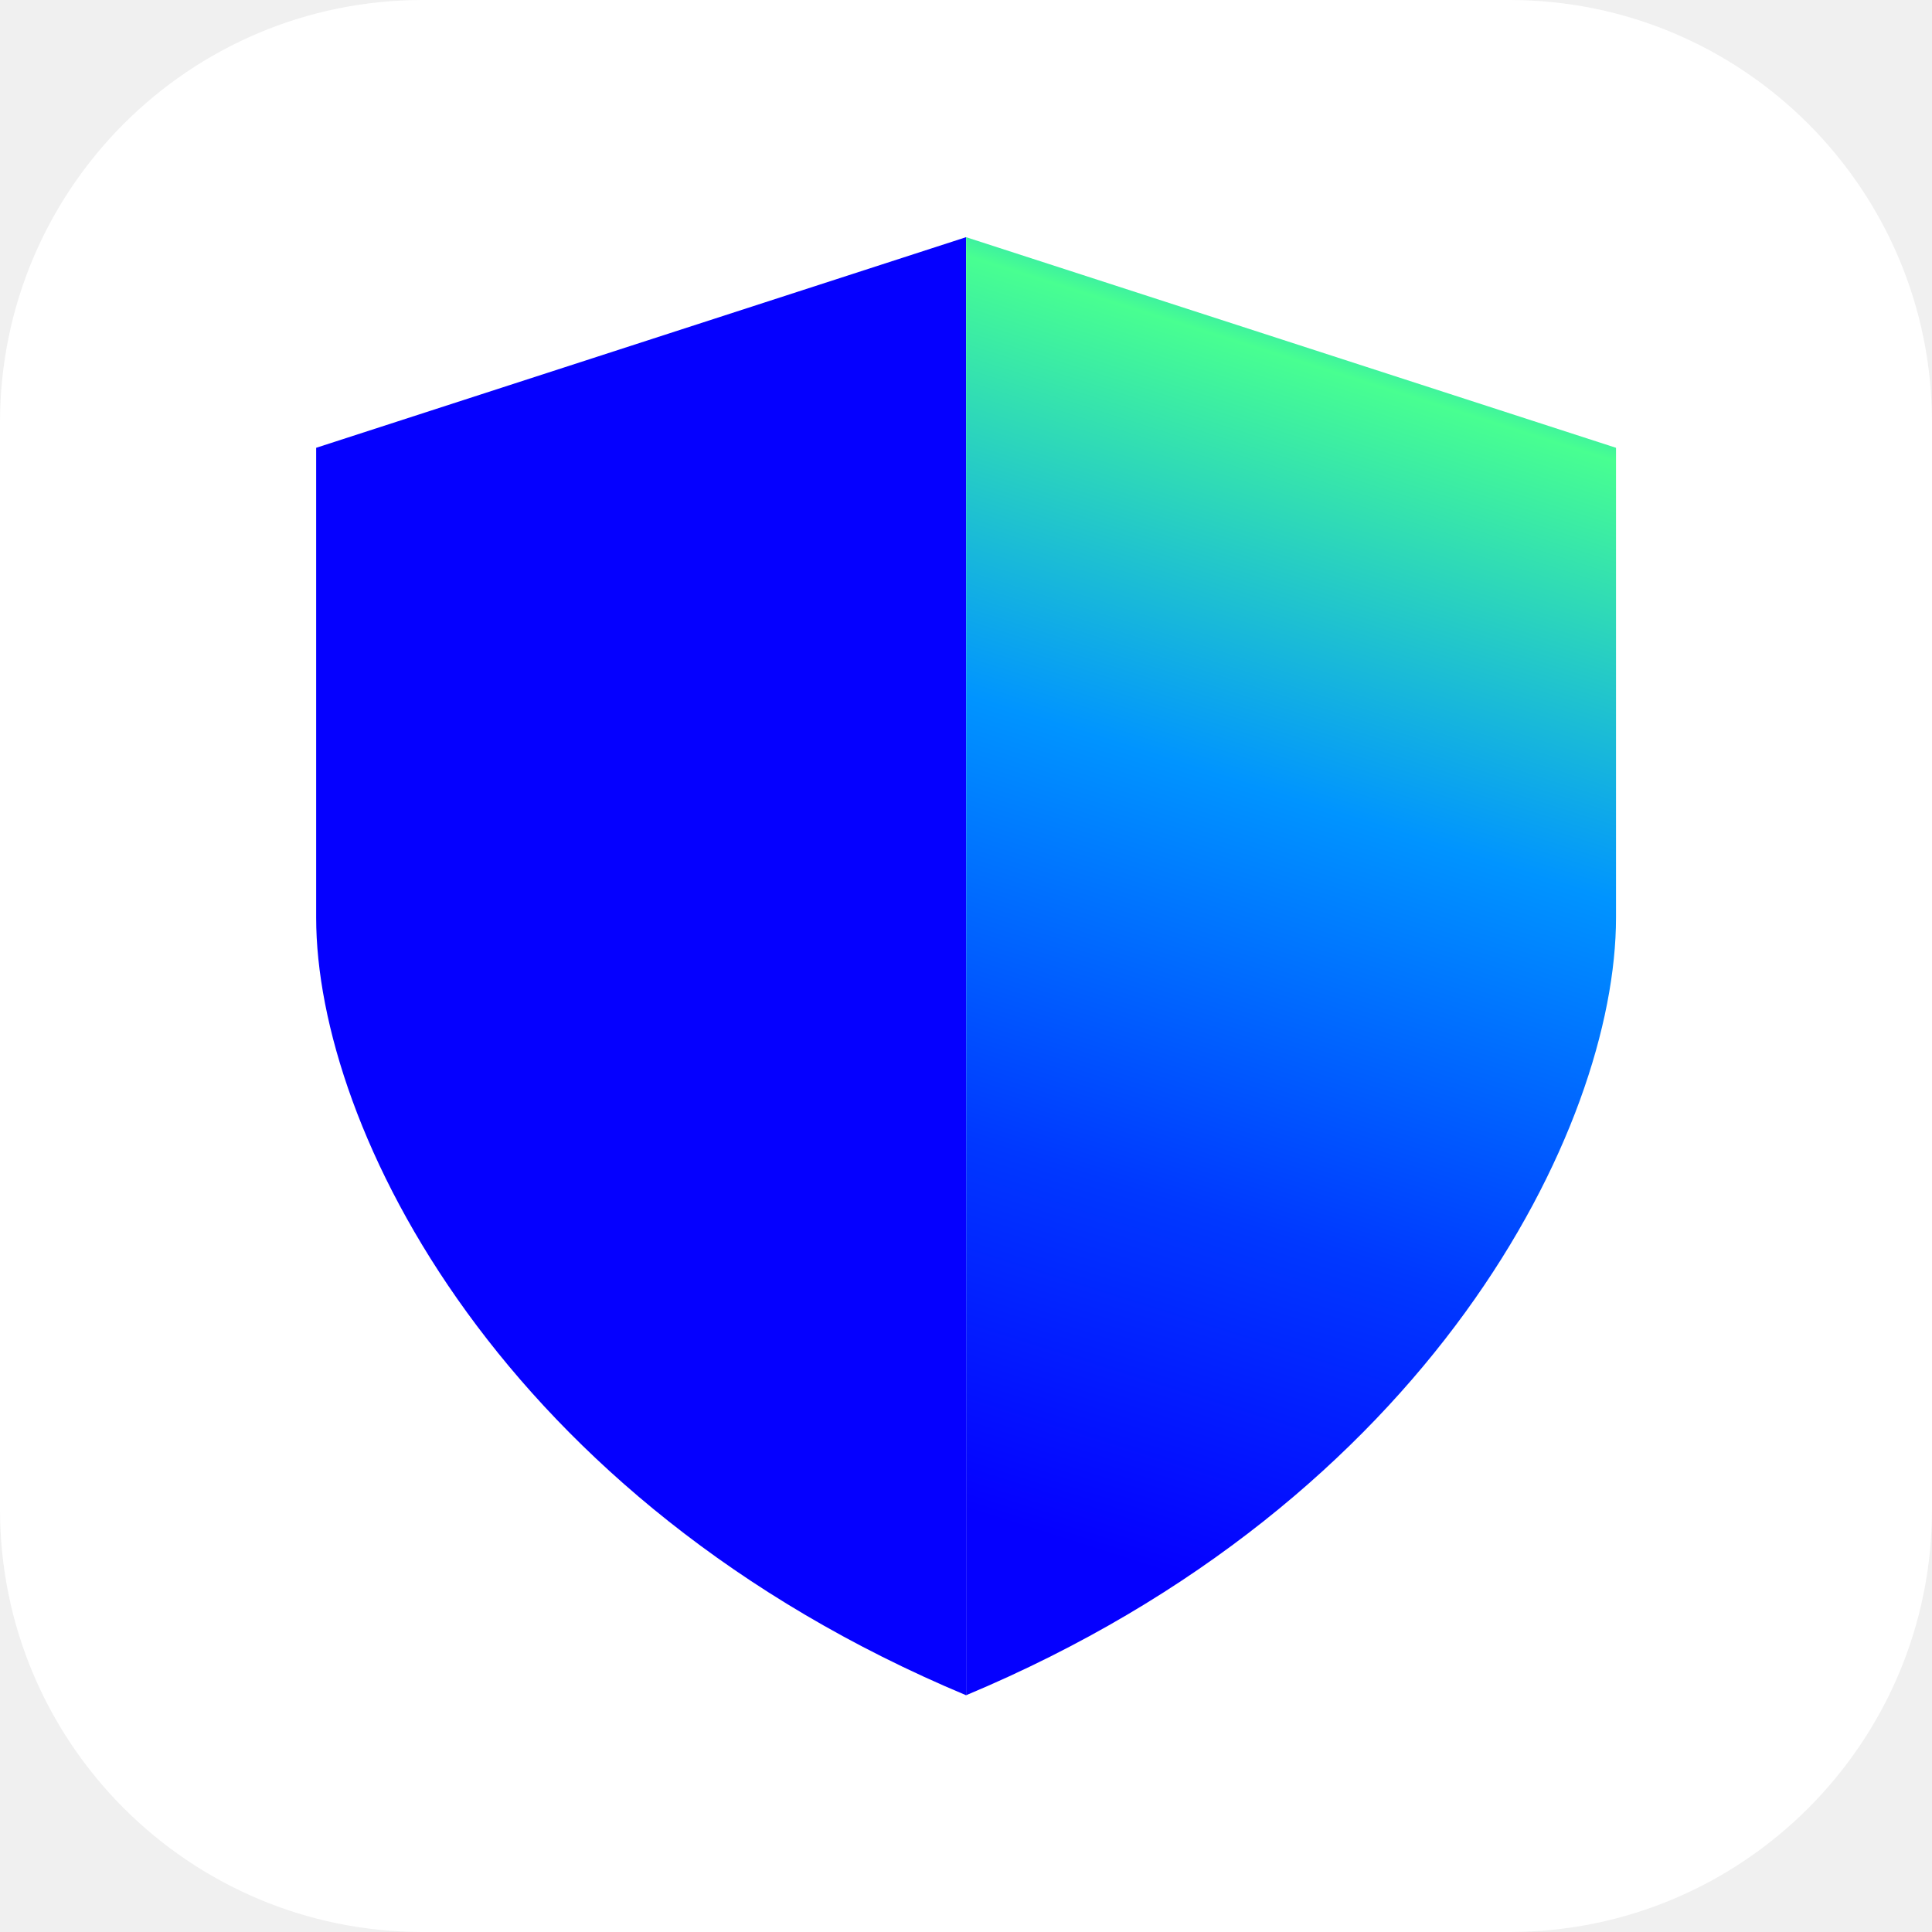
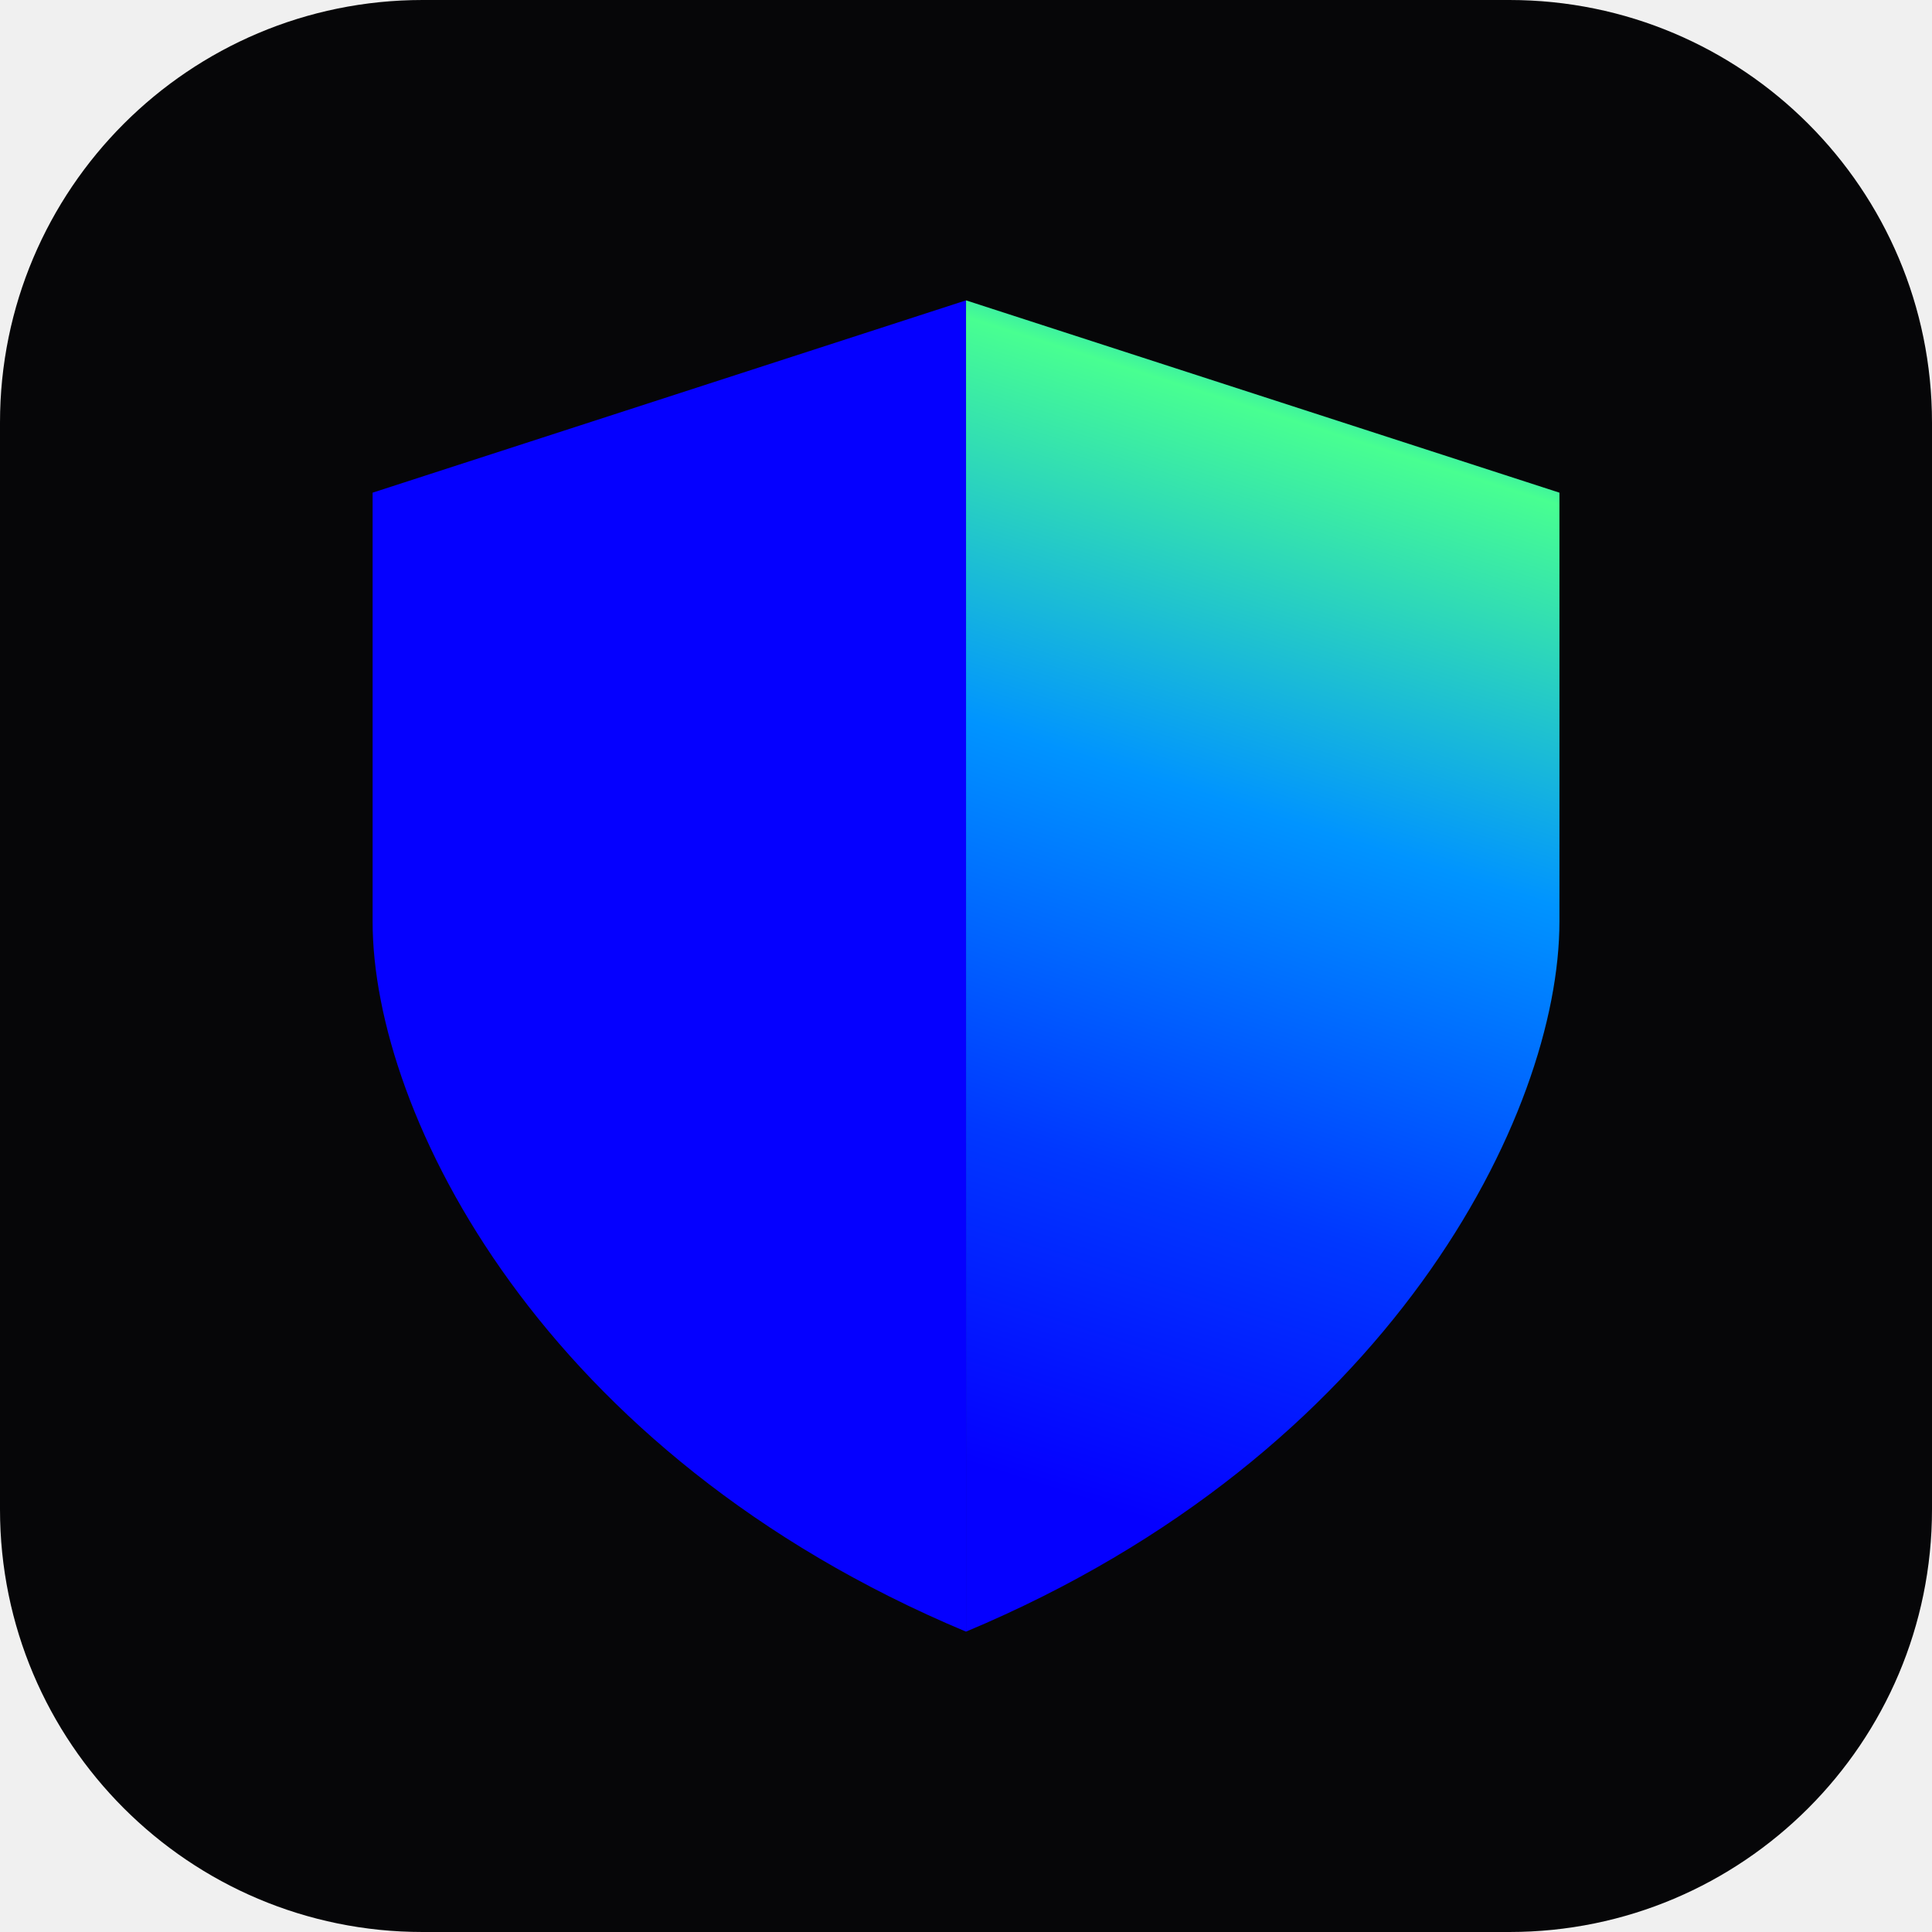
<svg xmlns="http://www.w3.org/2000/svg" width="512" height="512" viewBox="0 0 512 512" fill="none">
-   <rect width="512" height="512" rx="112" fill="#FFFFFF" />
-   <g transform="translate(256 256) scale(9.2) translate(-19.43 -21.6)">
+   <rect width="512" height="512" rx="112" fill="#060608" />
+   <g transform="translate(256 256) scale(8.4) translate(-19.432 -21.606)">
    <path d="M0.711 6.673L19.432 0.606V42.606C6.059 37.006 0.711 26.273 0.711 20.207V6.673Z" fill="#0500FF" />
-     <path d="M38.154 6.673L19.433 0.606V42.606C32.805 37.006 38.154 26.273 38.154 20.207V6.673Z" fill="url(#twcPwaShieldGrad)" />
+     <path d="M38.154 6.673L19.433 0.606V42.606C32.805 37.006 38.154 26.273 38.154 20.207V6.673Z" fill="url(#twcWalletShieldGrad)" />
  </g>
  <defs>
-     <linearGradient id="twcPwaShieldGrad" x1="33.181" y1="-2.335" x2="19.115" y2="42.056" gradientUnits="userSpaceOnUse">
+     <linearGradient id="twcWalletShieldGrad" x1="33.181" y1="-2.335" x2="19.115" y2="42.056" gradientUnits="userSpaceOnUse">
      <stop offset="0.02" stop-color="#0000FF" />
      <stop offset="0.08" stop-color="#0094FF" />
      <stop offset="0.16" stop-color="#48FF91" />
      <stop offset="0.42" stop-color="#0094FF" />
      <stop offset="0.68" stop-color="#0038FF" />
      <stop offset="0.9" stop-color="#0500FF" />
    </linearGradient>
  </defs>
</svg>
